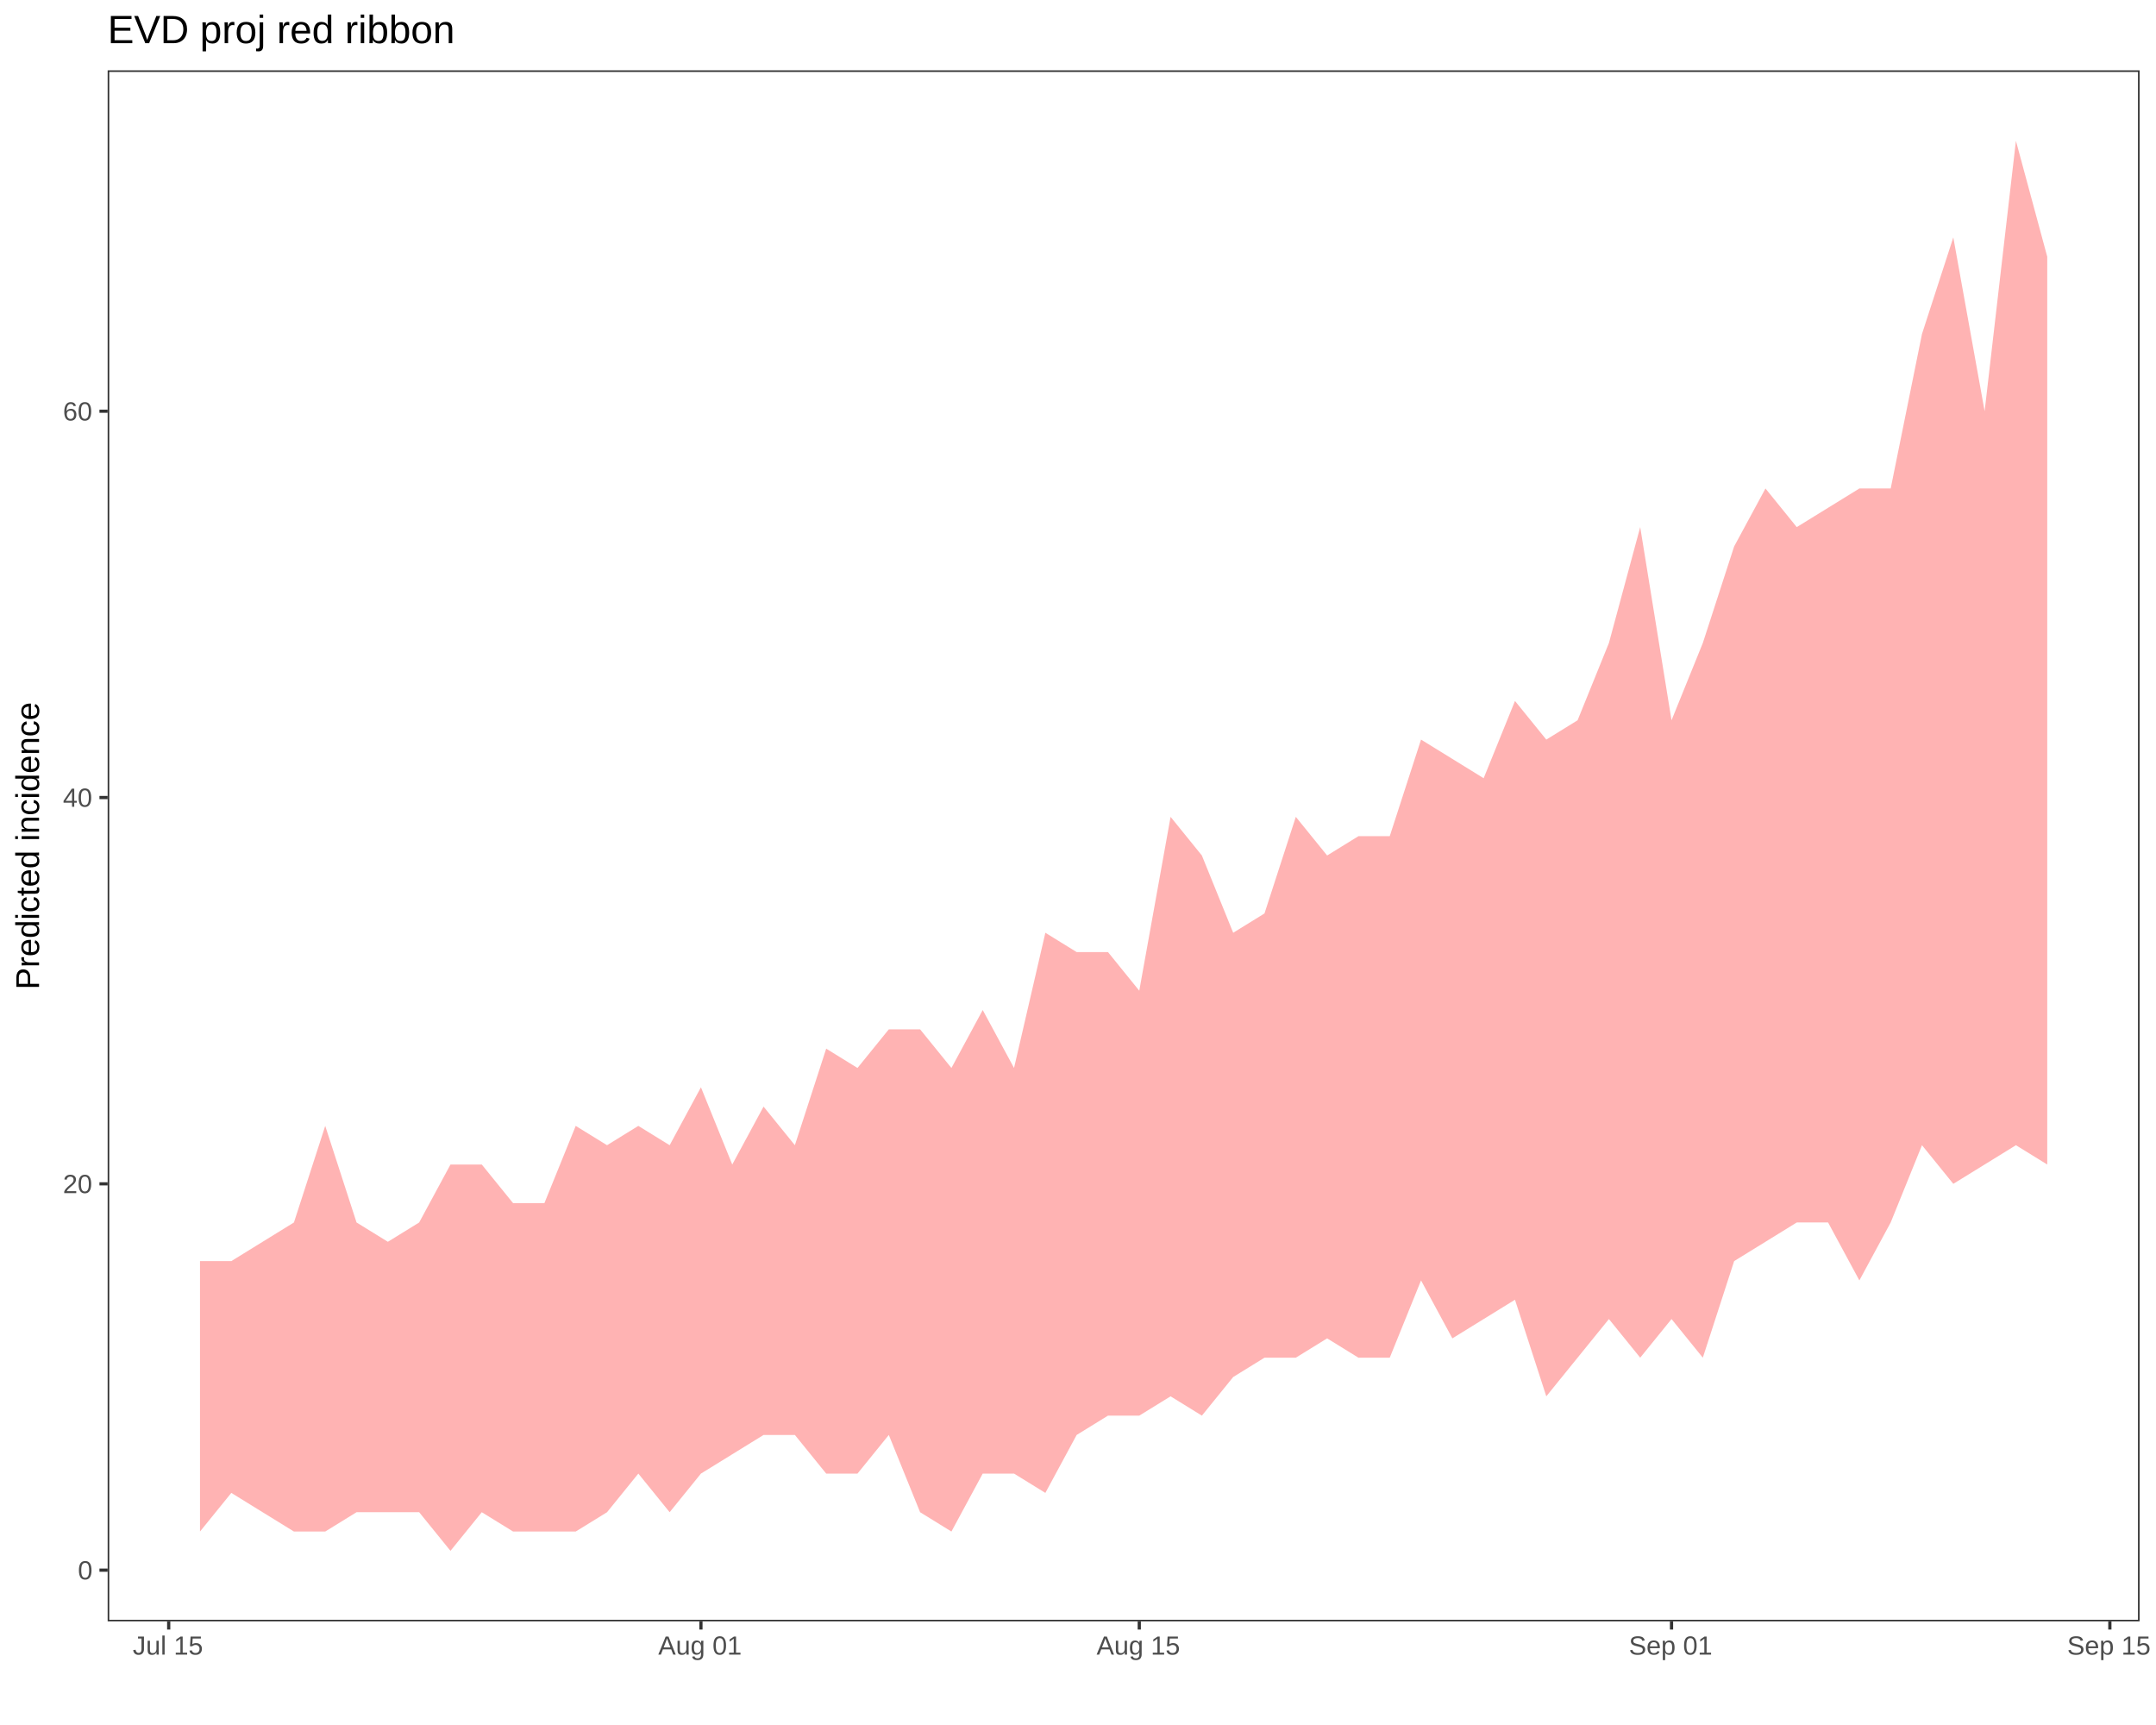
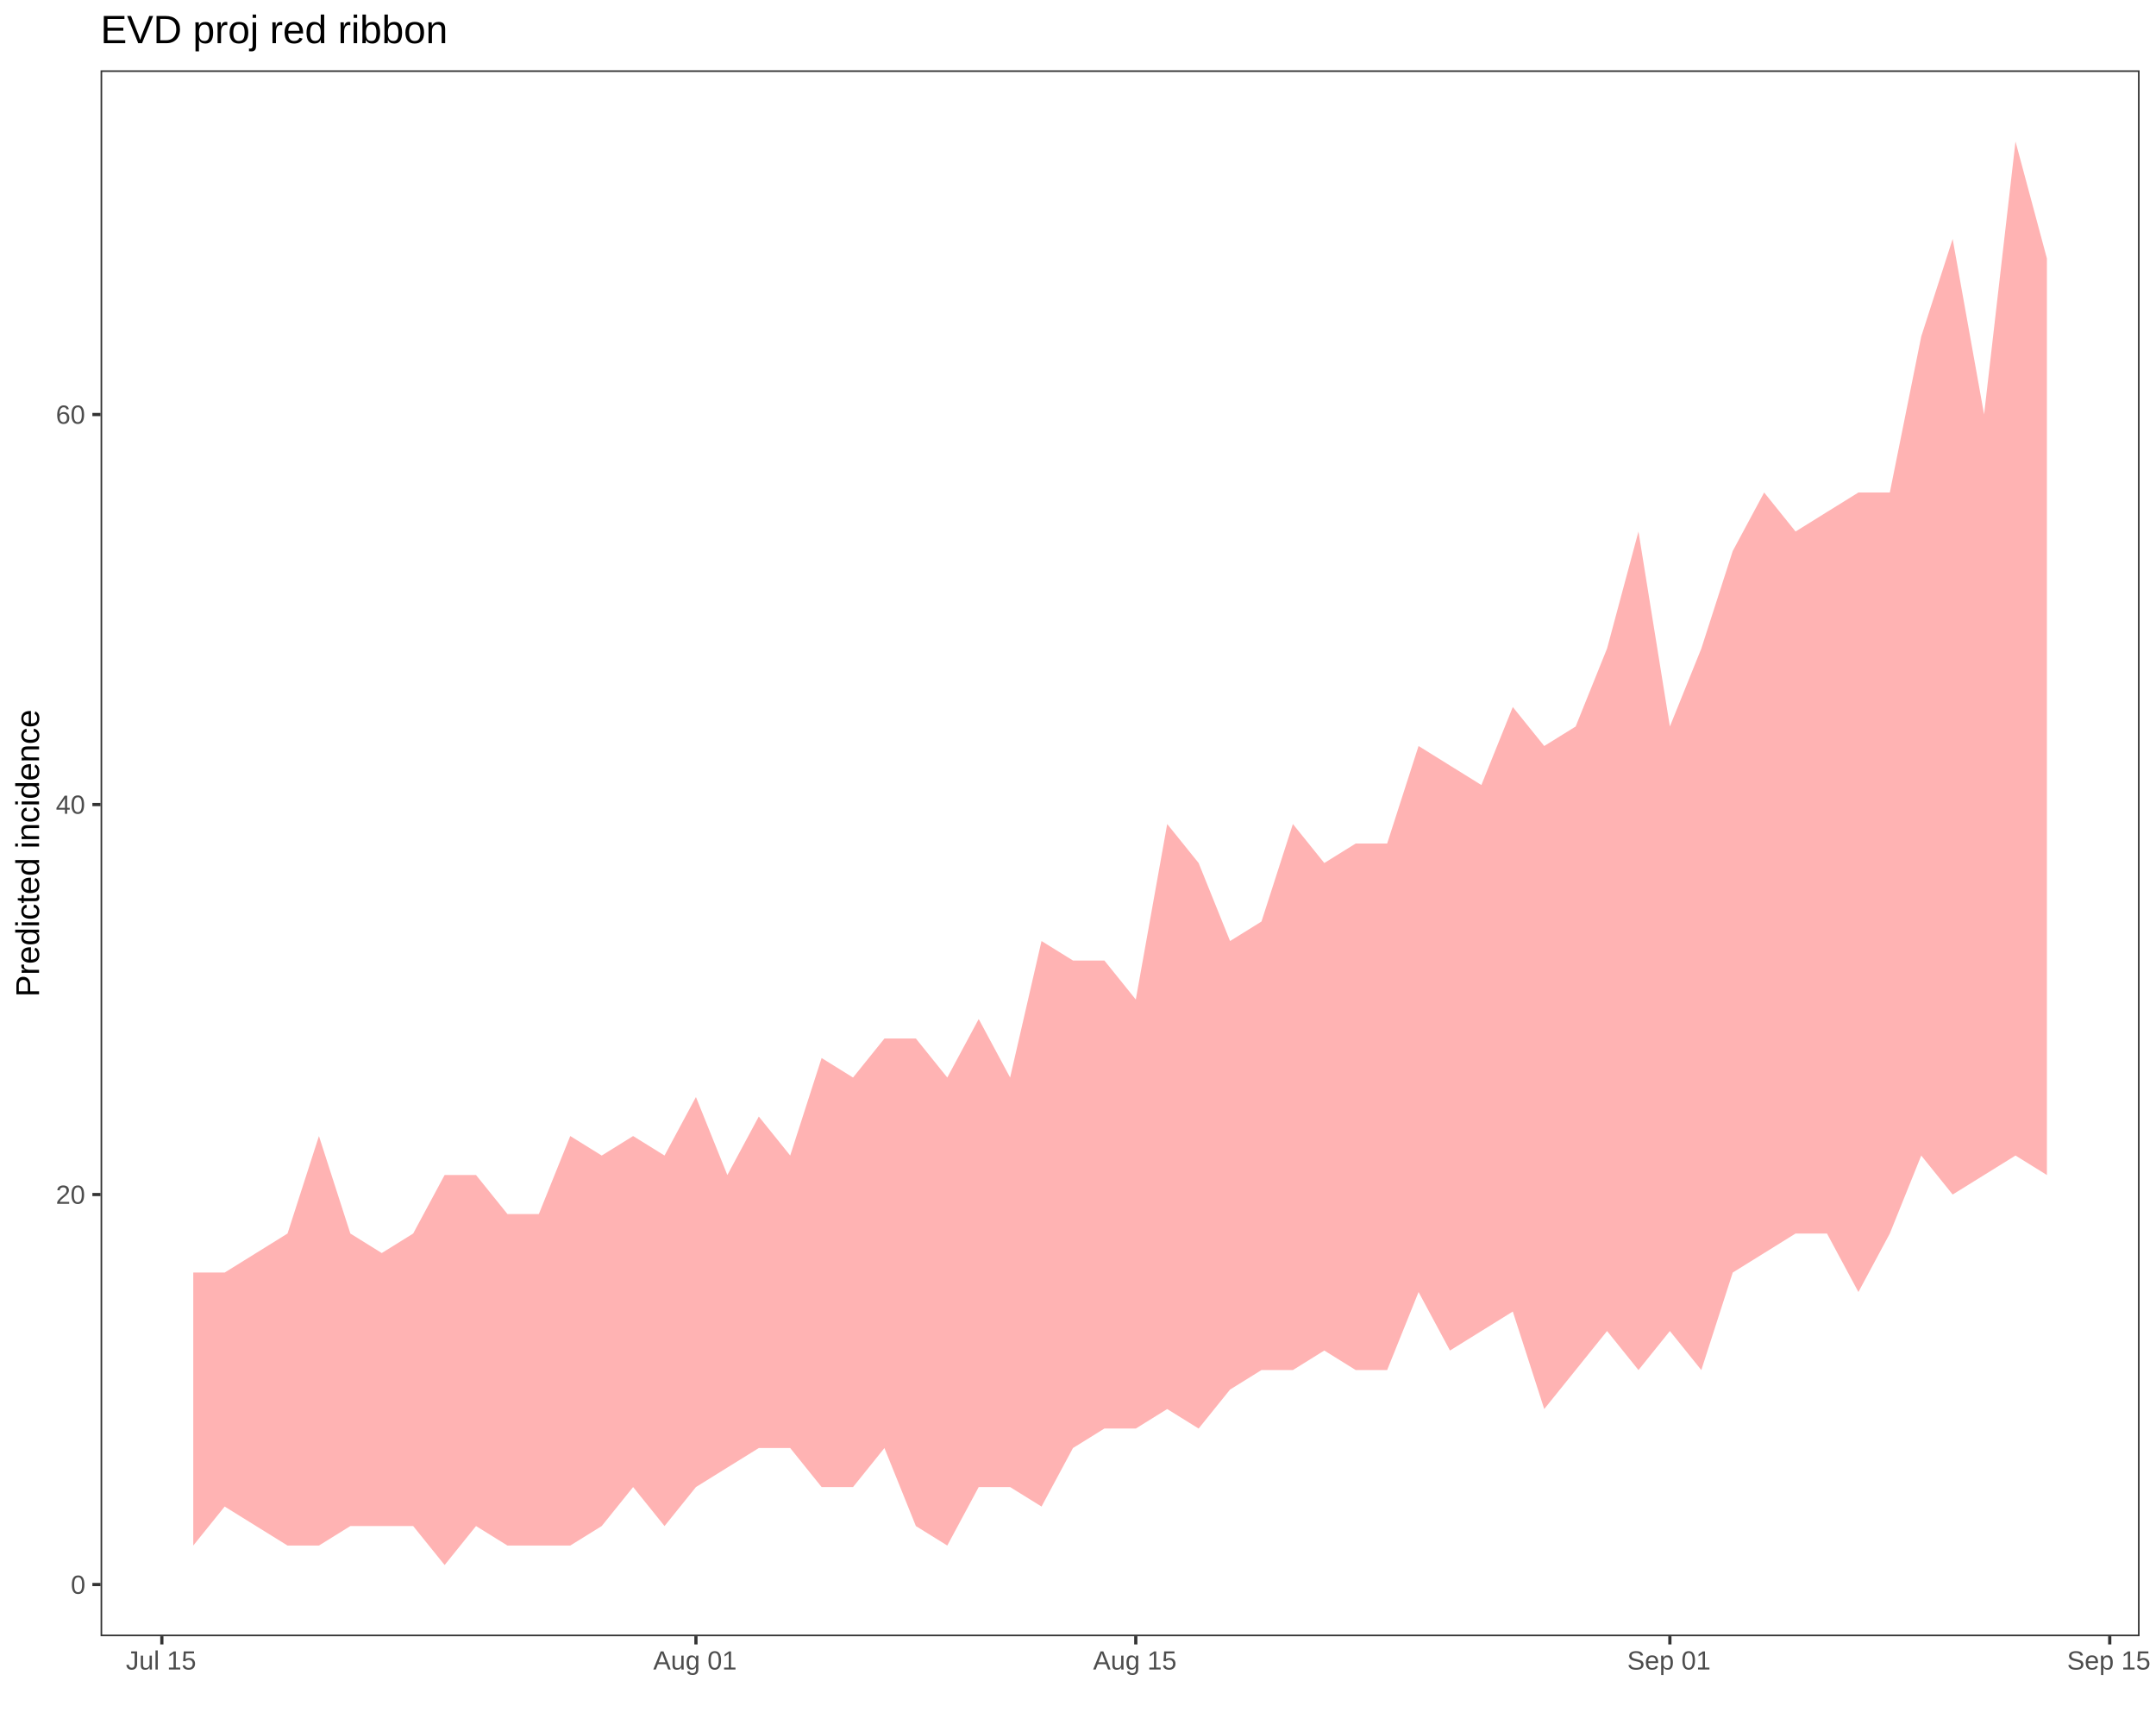
<svg xmlns="http://www.w3.org/2000/svg" viewBox="0 0 720.00 576.00">
  <defs>
    <style type="text/css">
    line, polyline, path, rect, circle {
      fill: none;
      stroke: #000000;
      stroke-linecap: round;
      stroke-linejoin: round;
      stroke-miterlimit: 10.00;
    }
  </style>
  </defs>
  <rect width="100%" height="100%" style="stroke: none; fill: #FFFFFF;" />
  <rect x="0.00" y="0.00" width="720.00" height="576.00" style="stroke-width: 1.07; stroke: #FFFFFF; fill: #FFFFFF;" />
  <defs>
-     <clipPath id="cpMzUuOTQ4fDcxNC41MjF8NTQxLjM5MXwyMy40NzY3">
-       <rect x="35.95" y="23.48" width="678.57" height="517.91" />
+     <clipPath id="cpMzMuNTg4N3w3MTQuNTIxfDU0Ni4zNnwyMy40NzY3">
+       <rect x="33.59" y="23.48" width="680.93" height="522.88" />
    </clipPath>
  </defs>
-   <rect x="35.95" y="23.48" width="678.57" height="517.91" style="stroke-width: 1.07; stroke: none; fill: #FFFFFF;" clip-path="url(#cpMzUuOTQ4fDcxNC41MjF8NTQxLjM5MXwyMy40NzY3)" />
-   <polyline points="66.79,421.10 77.25,421.10 87.70,414.65 98.16,408.20 108.61,375.95 119.07,408.20 129.53,414.65 139.98,408.20 150.44,388.85 160.89,388.85 171.35,401.75 181.80,401.75 192.26,375.95 202.72,382.40 213.17,375.95 223.63,382.40 234.08,363.06 244.54,388.85 254.99,369.51 265.45,382.40 275.91,350.16 286.36,356.61 296.82,343.71 307.27,343.71 317.73,356.61 328.18,337.26 338.64,356.61 349.10,311.46 359.55,317.91 370.01,317.91 380.46,330.81 390.92,272.76 401.37,285.66 411.83,311.46 422.28,305.01 432.74,272.76 443.20,285.66 453.65,279.21 464.11,279.21 474.56,246.96 485.02,253.41 495.47,259.86 505.93,234.06 516.39,246.96 526.84,240.51 537.30,214.71 547.75,176.01 558.21,240.51 568.66,214.71 579.12,182.46 589.58,163.11 600.03,176.01 610.49,169.56 620.94,163.11 631.40,163.11 641.85,111.52 652.31,79.27 662.77,137.31 673.22,47.02 683.68,85.72 683.68,388.85 673.22,382.40 662.77,388.85 652.31,395.30 641.85,382.40 631.40,408.20 620.94,427.55 610.49,408.20 600.03,408.20 589.58,414.65 579.12,421.10 568.66,453.35 558.21,440.45 547.75,453.35 537.30,440.45 526.84,453.35 516.39,466.25 505.93,434.00 495.47,440.45 485.02,446.90 474.56,427.55 464.11,453.35 453.65,453.35 443.20,446.90 432.74,453.35 422.28,453.35 411.83,459.80 401.37,472.70 390.92,466.25 380.46,472.70 370.01,472.70 359.55,479.15 349.10,498.50 338.64,492.05 328.18,492.05 317.73,511.40 307.27,504.95 296.82,479.15 286.36,492.05 275.91,492.05 265.45,479.15 254.99,479.15 244.54,485.60 234.08,492.05 223.63,504.95 213.17,492.05 202.72,504.95 192.26,511.40 181.80,511.40 171.35,511.40 160.89,504.95 150.44,517.85 139.98,504.95 129.53,504.95 119.07,504.95 108.61,511.40 98.16,511.40 87.70,504.95 77.25,498.50 66.79,511.40 " style="stroke-width: 1.07; stroke: none; fill: #FF0000; fill-opacity: 0.30;" clip-path="url(#cpMzUuOTQ4fDcxNC41MjF8NTQxLjM5MXwyMy40NzY3)" />
-   <rect x="35.95" y="23.48" width="678.57" height="517.91" style="stroke-width: 1.07; stroke: #333333;" clip-path="url(#cpMzUuOTQ4fDcxNC41MjF8NTQxLjM5MXwyMy40NzY3)" />
+   <rect x="33.59" y="23.48" width="680.93" height="522.88" style="stroke-width: 1.07; stroke: none; fill: #FFFFFF;" clip-path="url(#cpMzMuNTg4N3w3MTQuNTIxfDU0Ni4zNnwyMy40NzY3)" />
+   <polyline points="64.54,424.92 75.03,424.92 85.52,418.41 96.02,411.89 106.51,379.34 117.00,411.89 127.49,418.41 137.98,411.89 148.48,392.36 158.97,392.36 169.46,405.38 179.95,405.38 190.44,379.34 200.94,385.85 211.43,379.34 221.92,385.85 232.41,366.31 242.90,392.36 253.40,372.82 263.89,385.85 274.38,353.29 284.87,359.80 295.36,346.78 305.86,346.78 316.35,359.80 326.84,340.27 337.33,359.80 347.82,314.22 358.32,320.73 368.81,320.73 379.30,333.76 389.79,275.15 400.28,288.17 410.78,314.22 421.27,307.71 431.76,275.15 442.25,288.17 452.74,281.66 463.24,281.66 473.73,249.10 484.22,255.62 494.71,262.13 505.20,236.08 515.70,249.10 526.19,242.59 536.68,216.55 547.17,177.48 557.66,242.59 568.16,216.55 578.65,183.99 589.14,164.45 599.63,177.48 610.12,170.96 620.62,164.45 631.11,164.45 641.60,112.36 652.09,79.80 662.59,138.41 673.08,47.24 683.57,86.31 683.57,392.36 673.08,385.85 662.59,392.36 652.09,398.87 641.60,385.85 631.11,411.89 620.62,431.43 610.12,411.89 599.63,411.89 589.14,418.41 578.65,424.92 568.16,457.48 557.66,444.45 547.17,457.48 536.68,444.45 526.19,457.48 515.70,470.50 505.20,437.94 494.71,444.45 484.22,450.96 473.73,431.43 463.24,457.48 452.74,457.48 442.25,450.96 431.76,457.48 421.27,457.48 410.78,463.99 400.28,477.01 389.79,470.50 379.30,477.01 368.81,477.01 358.32,483.52 347.82,503.06 337.33,496.55 326.84,496.55 316.35,516.08 305.86,509.57 295.36,483.52 284.87,496.55 274.38,496.55 263.89,483.52 253.40,483.52 242.90,490.03 232.41,496.55 221.92,509.57 211.43,496.55 200.94,509.57 190.44,516.08 179.95,516.08 169.46,516.08 158.97,509.57 148.48,522.59 137.98,509.57 127.49,509.57 117.00,509.57 106.51,516.08 96.02,516.08 85.52,509.57 75.03,503.06 64.54,516.08 " style="stroke-width: 1.07; stroke: none; fill: #FF0000; fill-opacity: 0.30;" clip-path="url(#cpMzMuNTg4N3w3MTQuNTIxfDU0Ni4zNnwyMy40NzY3)" />
+   <rect x="33.59" y="23.48" width="680.93" height="522.88" style="stroke-width: 1.07; stroke: #333333;" clip-path="url(#cpMzMuNTg4N3w3MTQuNTIxfDU0Ni4zNnwyMy40NzY3)" />
  <defs>
    <clipPath id="cpMHw3MjB8NTc2fDA=">
      <rect x="0.00" y="0.00" width="720.00" height="576.00" />
    </clipPath>
  </defs>
  <g clip-path="url(#cpMHw3MjB8NTc2fDA=)">
-     <text x="26.01" y="527.39" style="font-size: 8.80px; fill: #4D4D4D; font-family: Liberation Sans;" textLength="5.01px" lengthAdjust="spacingAndGlyphs">0</text>
+     <text x="23.65" y="532.20" style="font-size: 8.80px; fill: #4D4D4D; font-family: Liberation Sans;" textLength="5.01px" lengthAdjust="spacingAndGlyphs">0</text>
  </g>
  <g clip-path="url(#cpMHw3MjB8NTc2fDA=)">
-     <text x="21.01" y="398.40" style="font-size: 8.80px; fill: #4D4D4D; font-family: Liberation Sans;" textLength="10.01px" lengthAdjust="spacingAndGlyphs">20</text>
+     <text x="18.65" y="401.97" style="font-size: 8.80px; fill: #4D4D4D; font-family: Liberation Sans;" textLength="10.01px" lengthAdjust="spacingAndGlyphs">20</text>
  </g>
  <g clip-path="url(#cpMHw3MjB8NTc2fDA=)">
-     <text x="21.01" y="269.40" style="font-size: 8.80px; fill: #4D4D4D; font-family: Liberation Sans;" textLength="10.01px" lengthAdjust="spacingAndGlyphs">40</text>
+     <text x="18.65" y="271.73" style="font-size: 8.80px; fill: #4D4D4D; font-family: Liberation Sans;" textLength="10.01px" lengthAdjust="spacingAndGlyphs">40</text>
  </g>
  <g clip-path="url(#cpMHw3MjB8NTc2fDA=)">
-     <text x="21.01" y="140.41" style="font-size: 8.80px; fill: #4D4D4D; font-family: Liberation Sans;" textLength="10.01px" lengthAdjust="spacingAndGlyphs">60</text>
+     <text x="18.65" y="141.50" style="font-size: 8.80px; fill: #4D4D4D; font-family: Liberation Sans;" textLength="10.01px" lengthAdjust="spacingAndGlyphs">60</text>
  </g>
-   <polyline points="33.21,524.30 35.95,524.30 " style="stroke-width: 1.07; stroke: #333333; stroke-linecap: butt;" clip-path="url(#cpMHw3MjB8NTc2fDA=)" />
-   <polyline points="33.21,395.30 35.95,395.30 " style="stroke-width: 1.07; stroke: #333333; stroke-linecap: butt;" clip-path="url(#cpMHw3MjB8NTc2fDA=)" />
-   <polyline points="33.21,266.31 35.95,266.31 " style="stroke-width: 1.07; stroke: #333333; stroke-linecap: butt;" clip-path="url(#cpMHw3MjB8NTc2fDA=)" />
-   <polyline points="33.21,137.31 35.95,137.31 " style="stroke-width: 1.07; stroke: #333333; stroke-linecap: butt;" clip-path="url(#cpMHw3MjB8NTc2fDA=)" />
-   <polyline points="56.34,544.13 56.34,541.39 " style="stroke-width: 1.07; stroke: #333333; stroke-linecap: butt;" clip-path="url(#cpMHw3MjB8NTc2fDA=)" />
-   <polyline points="234.08,544.13 234.08,541.39 " style="stroke-width: 1.07; stroke: #333333; stroke-linecap: butt;" clip-path="url(#cpMHw3MjB8NTc2fDA=)" />
-   <polyline points="380.46,544.13 380.46,541.39 " style="stroke-width: 1.07; stroke: #333333; stroke-linecap: butt;" clip-path="url(#cpMHw3MjB8NTc2fDA=)" />
-   <polyline points="558.21,544.13 558.21,541.39 " style="stroke-width: 1.07; stroke: #333333; stroke-linecap: butt;" clip-path="url(#cpMHw3MjB8NTc2fDA=)" />
-   <polyline points="704.59,544.13 704.59,541.39 " style="stroke-width: 1.07; stroke: #333333; stroke-linecap: butt;" clip-path="url(#cpMHw3MjB8NTc2fDA=)" />
+   <polyline points="30.85,529.10 33.59,529.10 " style="stroke-width: 1.07; stroke: #333333; stroke-linecap: butt;" clip-path="url(#cpMHw3MjB8NTc2fDA=)" />
+   <polyline points="30.85,398.87 33.59,398.87 " style="stroke-width: 1.07; stroke: #333333; stroke-linecap: butt;" clip-path="url(#cpMHw3MjB8NTc2fDA=)" />
+   <polyline points="30.85,268.64 33.59,268.64 " style="stroke-width: 1.07; stroke: #333333; stroke-linecap: butt;" clip-path="url(#cpMHw3MjB8NTc2fDA=)" />
+   <polyline points="30.85,138.41 33.59,138.41 " style="stroke-width: 1.07; stroke: #333333; stroke-linecap: butt;" clip-path="url(#cpMHw3MjB8NTc2fDA=)" />
+   <polyline points="54.05,549.10 54.05,546.36 " style="stroke-width: 1.07; stroke: #333333; stroke-linecap: butt;" clip-path="url(#cpMHw3MjB8NTc2fDA=)" />
+   <polyline points="232.41,549.10 232.41,546.36 " style="stroke-width: 1.07; stroke: #333333; stroke-linecap: butt;" clip-path="url(#cpMHw3MjB8NTc2fDA=)" />
+   <polyline points="379.30,549.10 379.30,546.36 " style="stroke-width: 1.07; stroke: #333333; stroke-linecap: butt;" clip-path="url(#cpMHw3MjB8NTc2fDA=)" />
+   <polyline points="557.66,549.10 557.66,546.36 " style="stroke-width: 1.07; stroke: #333333; stroke-linecap: butt;" clip-path="url(#cpMHw3MjB8NTc2fDA=)" />
+   <polyline points="704.55,549.10 704.55,546.36 " style="stroke-width: 1.07; stroke: #333333; stroke-linecap: butt;" clip-path="url(#cpMHw3MjB8NTc2fDA=)" />
  <g clip-path="url(#cpMHw3MjB8NTc2fDA=)">
-     <text x="44.33" y="552.51" style="font-size: 8.80px; fill: #4D4D4D; font-family: Liberation Sans;" textLength="24.02px" lengthAdjust="spacingAndGlyphs">Jul 15</text>
+     <text x="42.04" y="557.48" style="font-size: 8.80px; fill: #4D4D4D; font-family: Liberation Sans;" textLength="24.02px" lengthAdjust="spacingAndGlyphs">Jul 15</text>
  </g>
  <g clip-path="url(#cpMHw3MjB8NTc2fDA=)">
-     <text x="219.82" y="552.51" style="font-size: 8.80px; fill: #4D4D4D; font-family: Liberation Sans;" textLength="28.52px" lengthAdjust="spacingAndGlyphs">Aug 01</text>
+     <text x="218.15" y="557.48" style="font-size: 8.80px; fill: #4D4D4D; font-family: Liberation Sans;" textLength="28.52px" lengthAdjust="spacingAndGlyphs">Aug 01</text>
  </g>
  <g clip-path="url(#cpMHw3MjB8NTc2fDA=)">
-     <text x="366.20" y="552.51" style="font-size: 8.80px; fill: #4D4D4D; font-family: Liberation Sans;" textLength="28.52px" lengthAdjust="spacingAndGlyphs">Aug 15</text>
+     <text x="365.04" y="557.48" style="font-size: 8.80px; fill: #4D4D4D; font-family: Liberation Sans;" textLength="28.52px" lengthAdjust="spacingAndGlyphs">Aug 15</text>
  </g>
  <g clip-path="url(#cpMHw3MjB8NTc2fDA=)">
-     <text x="543.95" y="552.51" style="font-size: 8.80px; fill: #4D4D4D; font-family: Liberation Sans;" textLength="28.52px" lengthAdjust="spacingAndGlyphs">Sep 01</text>
+     <text x="543.40" y="557.48" style="font-size: 8.80px; fill: #4D4D4D; font-family: Liberation Sans;" textLength="28.52px" lengthAdjust="spacingAndGlyphs">Sep 01</text>
  </g>
  <g clip-path="url(#cpMHw3MjB8NTc2fDA=)">
-     <text x="690.33" y="552.51" style="font-size: 8.80px; fill: #4D4D4D; font-family: Liberation Sans;" textLength="28.52px" lengthAdjust="spacingAndGlyphs">Sep 15</text>
+     <text x="690.29" y="557.48" style="font-size: 8.80px; fill: #4D4D4D; font-family: Liberation Sans;" textLength="28.52px" lengthAdjust="spacingAndGlyphs">Sep 15</text>
  </g>
  <g clip-path="url(#cpMHw3MjB8NTc2fDA=)">
-     <text transform="translate(13.04,330.44) rotate(-90)" style="font-size: 11.00px; font-family: Liberation Sans;" textLength="96.00px" lengthAdjust="spacingAndGlyphs">Predicted incidence</text>
+     <text transform="translate(13.04,332.92) rotate(-90)" style="font-size: 11.00px; font-family: Liberation Sans;" textLength="96.00px" lengthAdjust="spacingAndGlyphs">Predicted incidence</text>
  </g>
  <g clip-path="url(#cpMHw3MjB8NTc2fDA=)">
-     <text x="35.95" y="14.42" style="font-size: 13.20px; font-family: Liberation Sans;" textLength="114.17px" lengthAdjust="spacingAndGlyphs">EVD proj red ribbon</text>
+     <text x="33.59" y="14.42" style="font-size: 13.20px; font-family: Liberation Sans;" textLength="114.17px" lengthAdjust="spacingAndGlyphs">EVD proj red ribbon</text>
  </g>
</svg>
